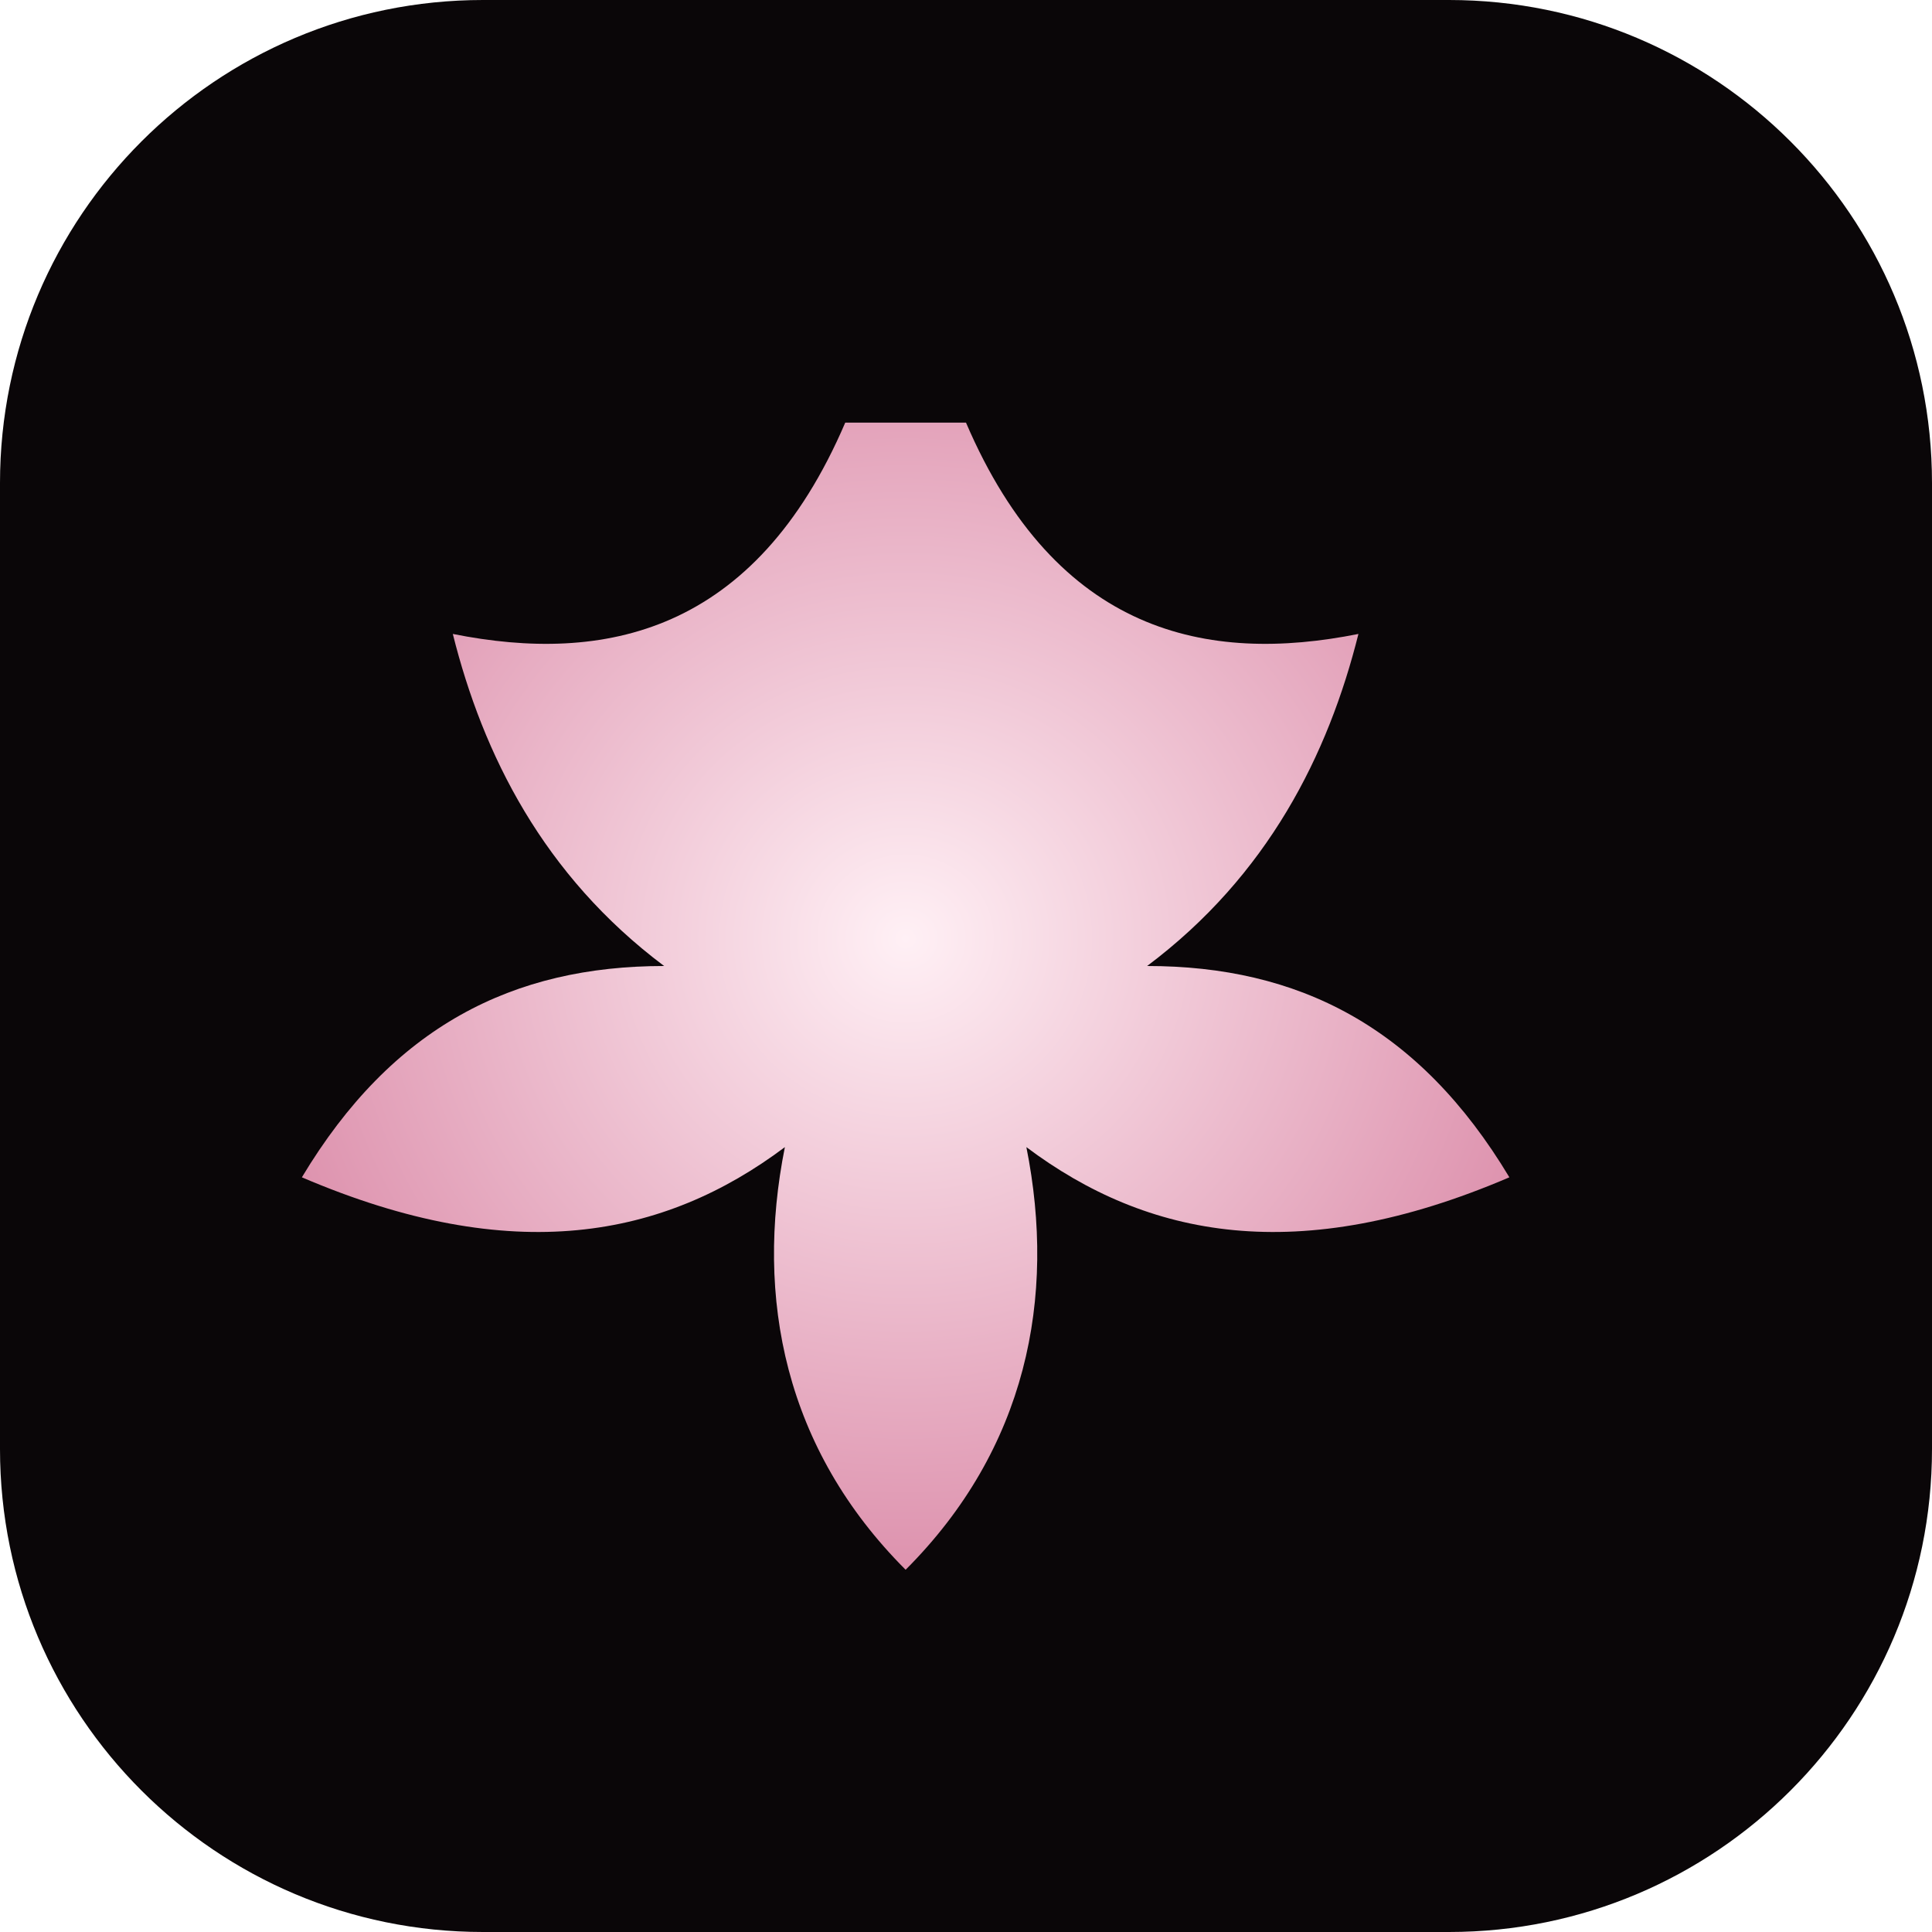
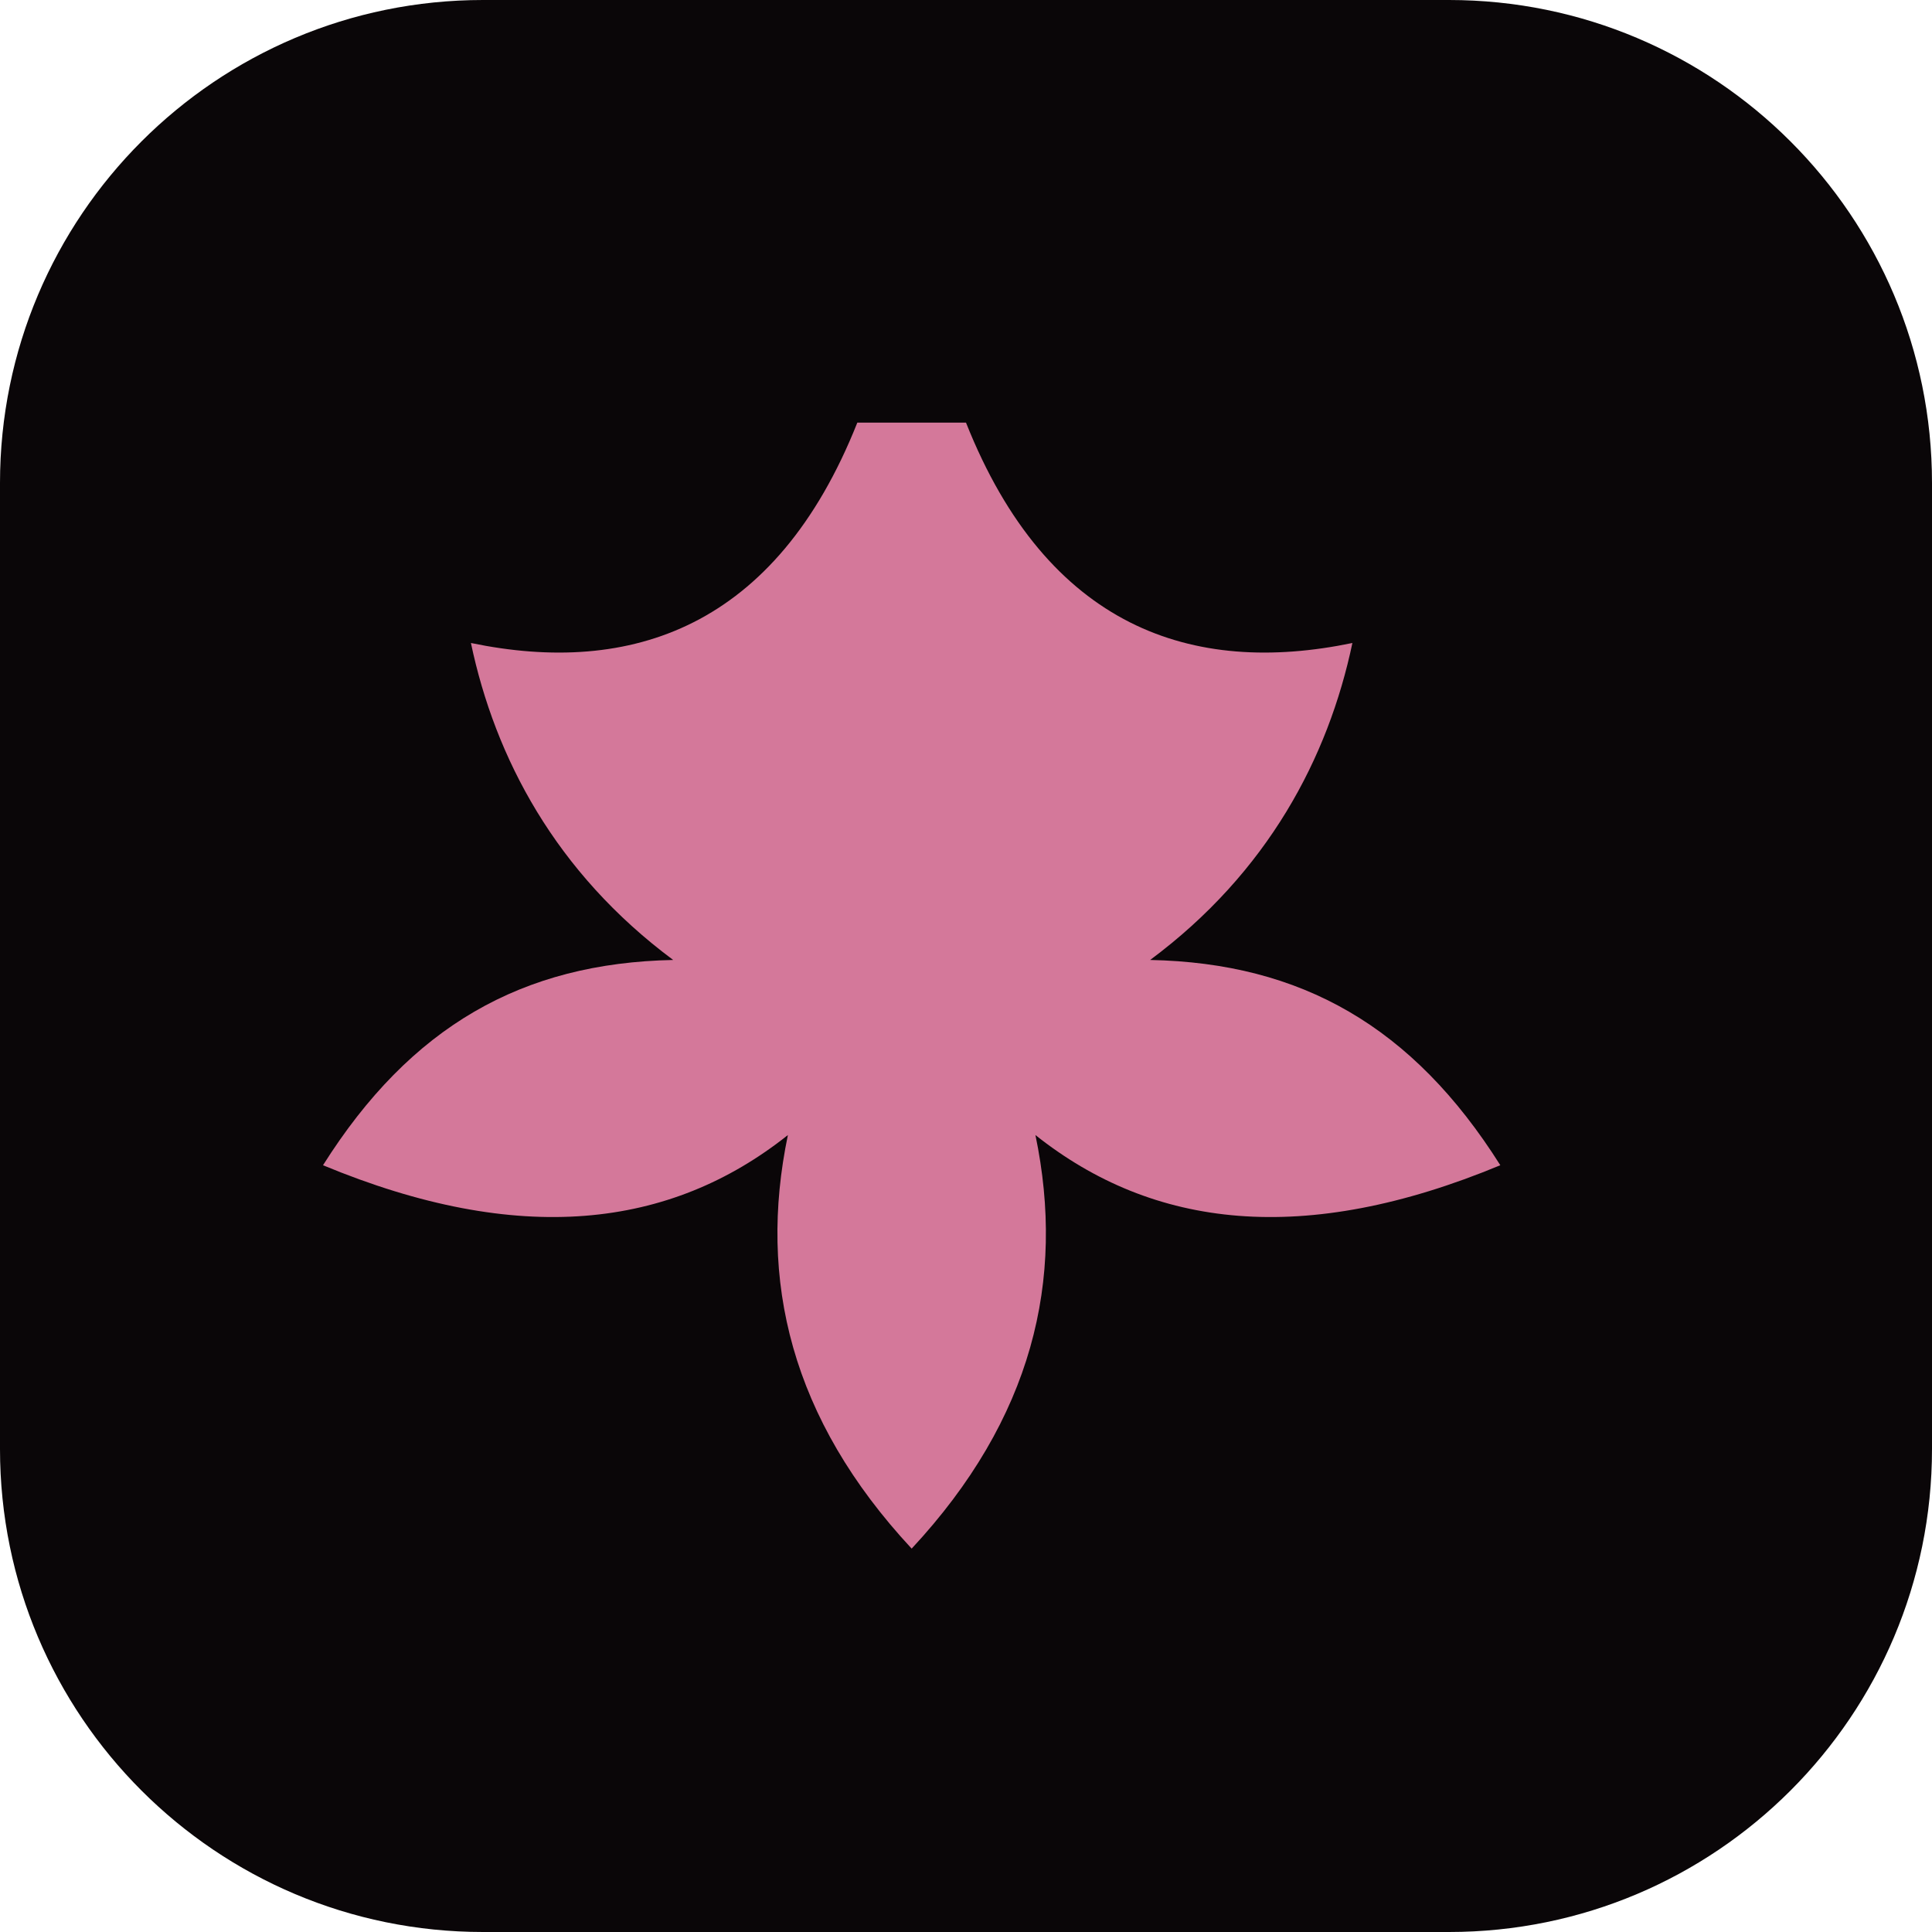
- <svg xmlns="http://www.w3.org/2000/svg" viewBox="0 0 64 64" role="img" aria-label="PhSeCl sakura icon">
-   <defs>
-     <radialGradient id="petal" cx="50%" cy="45%" r="70%">
-       <stop offset="0%" stop-color="#fff0f5" />
-       <stop offset="100%" stop-color="#d4789a" />
-     </radialGradient>
-   </defs>
+ <svg xmlns="http://www.w3.org/2000/svg" viewBox="0 0 64 64" role="img" aria-label="PhSeCl favicon">
  <rect width="64" height="64" rx="16" fill="#0a0608" />
-   <path d="M32 14c3 7 8 8 13 7-1 4-3 8-7 11 5 0 9 2 12 7-7 3-12 2-16-1 1 5 0 10-4 14-4-4-5-9-4-14-4 3-9 4-16 1 3-5 7-7 12-7-4-3-6-7-7-11 5 1 10 0 13-7Z" fill="url(#petal)" />
+   <path d="M32 14c2.7 6.8 7.5 8.4 12.8 7.3-0.8 3.8-2.8 7.6-6.7 10.5 5 0.1 8.7 2.2 11.6 6.8-6.5 2.7-11.5 2.1-15.4-1 1 4.8-0.1 9.4-4.1 13.7-4-4.3-5.1-8.9-4.1-13.7-3.9 3.1-8.9 3.7-15.4 1 2.9-4.6 6.6-6.7 11.6-6.8-3.9-2.9-5.9-6.7-6.7-10.5 5.3 1.1 10.1-0.5 12.8-7.3Z" fill="#d4789a" />
</svg>
